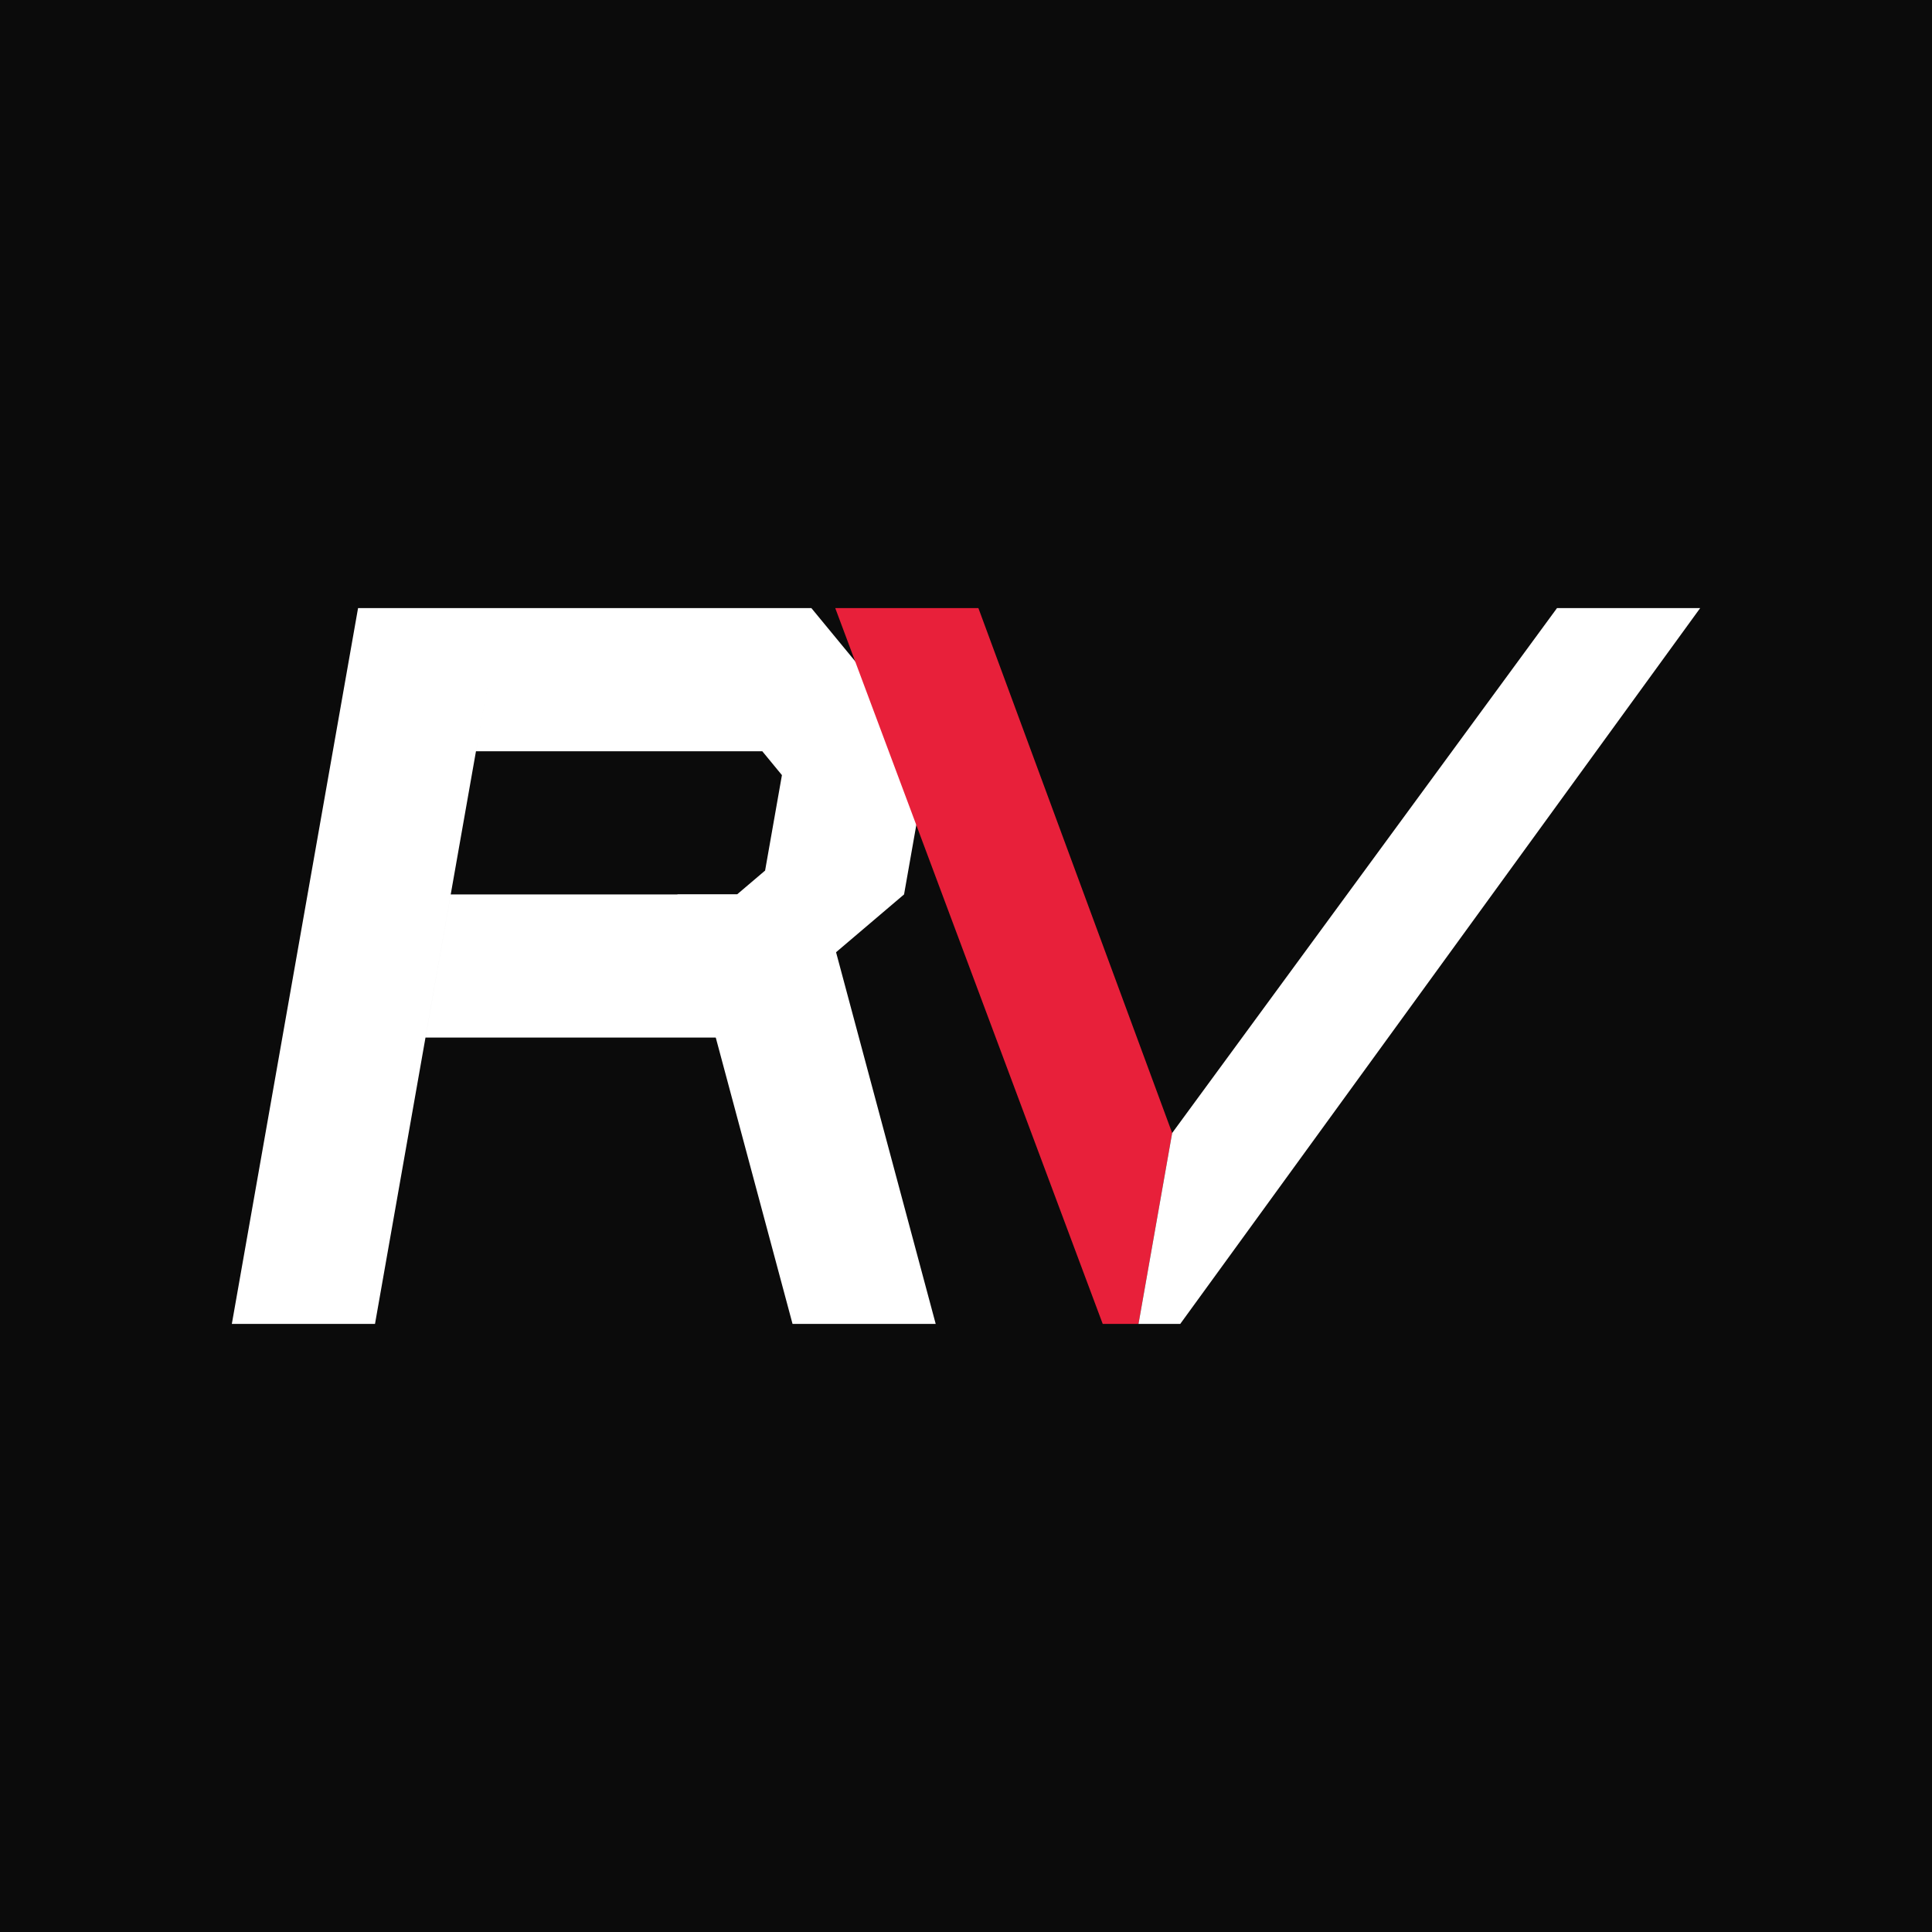
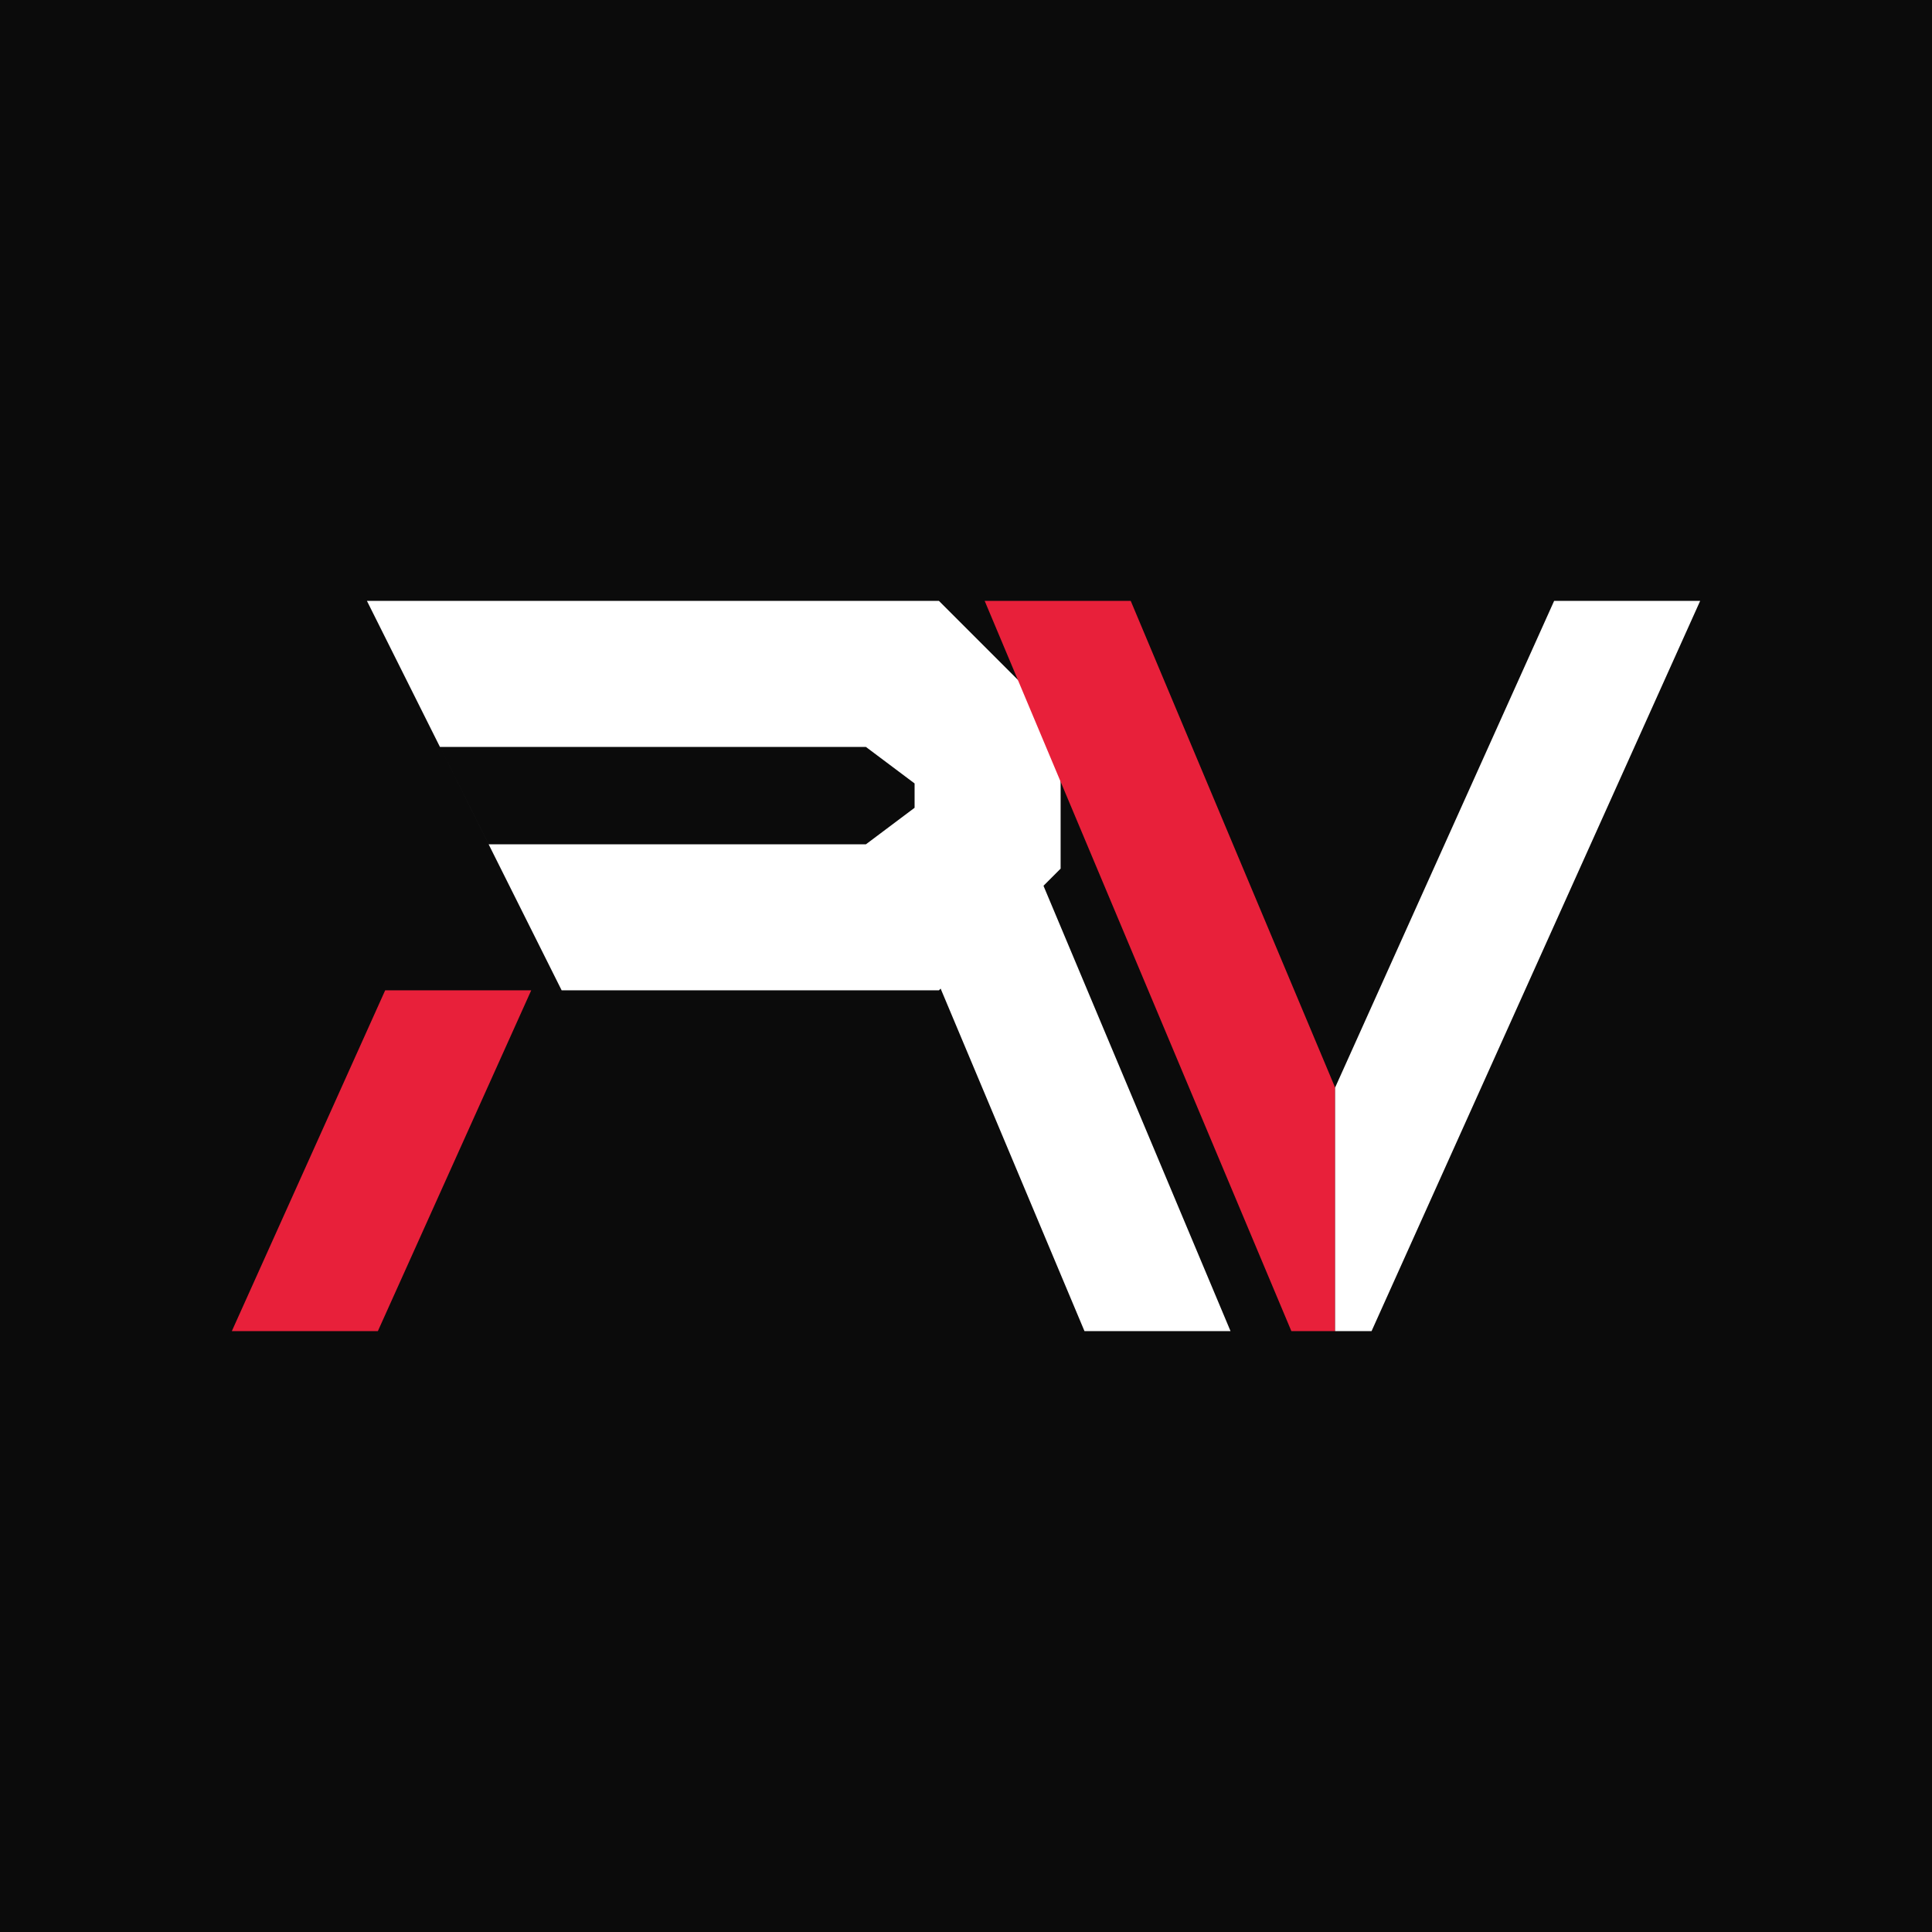
<svg xmlns="http://www.w3.org/2000/svg" viewBox="0 0 1024 1024" width="1024" height="1024">
  <rect width="1024" height="1024" fill="#0B0B0B" />
-   <path fill="#FFFFFF" fill-rule="evenodd" d="M189.78,322.31 L265.65,322.31 L198.76,701.69 L122.88,701.69 Z M265.65,322.31 L430.05,322.31 L492.55,398.18 L479.17,474.06 L389.91,549.94 L225.51,549.94 Z M252.27,398.18 L404.03,398.18 L414.44,410.83 L405.52,461.42 L390.65,474.06 L238.89,474.06 Z" />
-   <path fill="#FFFFFF" d="M359.03,474.06 L434.91,474.06 L495.94,701.69 L420.06,701.69 Z" />
-   <path fill="#E8203A" d="M442.7,322.31 L518.57,322.31 L621.27,600.52 L603.43,701.69 L584.46,701.69 Z" />
-   <path fill="#FFFFFF" d="M621.27,600.52 L825.24,322.31 L901.12,322.31 L625.56,701.69 L603.43,701.69 Z" />
+   <path fill="#E8203A" d="M204.15,524.9 L281.56,524.9 L200.28,705.51 L122.88,705.51 Z" />
+   <path fill="#FFFFFF" fill-rule="evenodd" d="M194.48,318.49 L497.65,318.49 L562.15,382.99 L562.15,460.4 L497.65,524.9 L297.69,524.9 Z M233.18,395.89 L458.95,395.89 L484.75,415.24 L484.75,428.14 L458.95,447.5 L258.98,447.5 Z" />
+   <path fill="#FFFFFF" d="M471.85,460.4 L549.25,460.4 L652.2,705.51 L574.79,705.51 Z" />
+   <path fill="#E8203A" d="M521.9,318.49 L599.31,318.49 L707.64,576.43 L707.64,705.51 L684.45,705.51 Z" />
+   <path fill="#FFFFFF" d="M707.64,576.43 L823.72,318.49 L901.12,318.49 L726.96,705.51 L707.64,705.51 Z" />
</svg>
